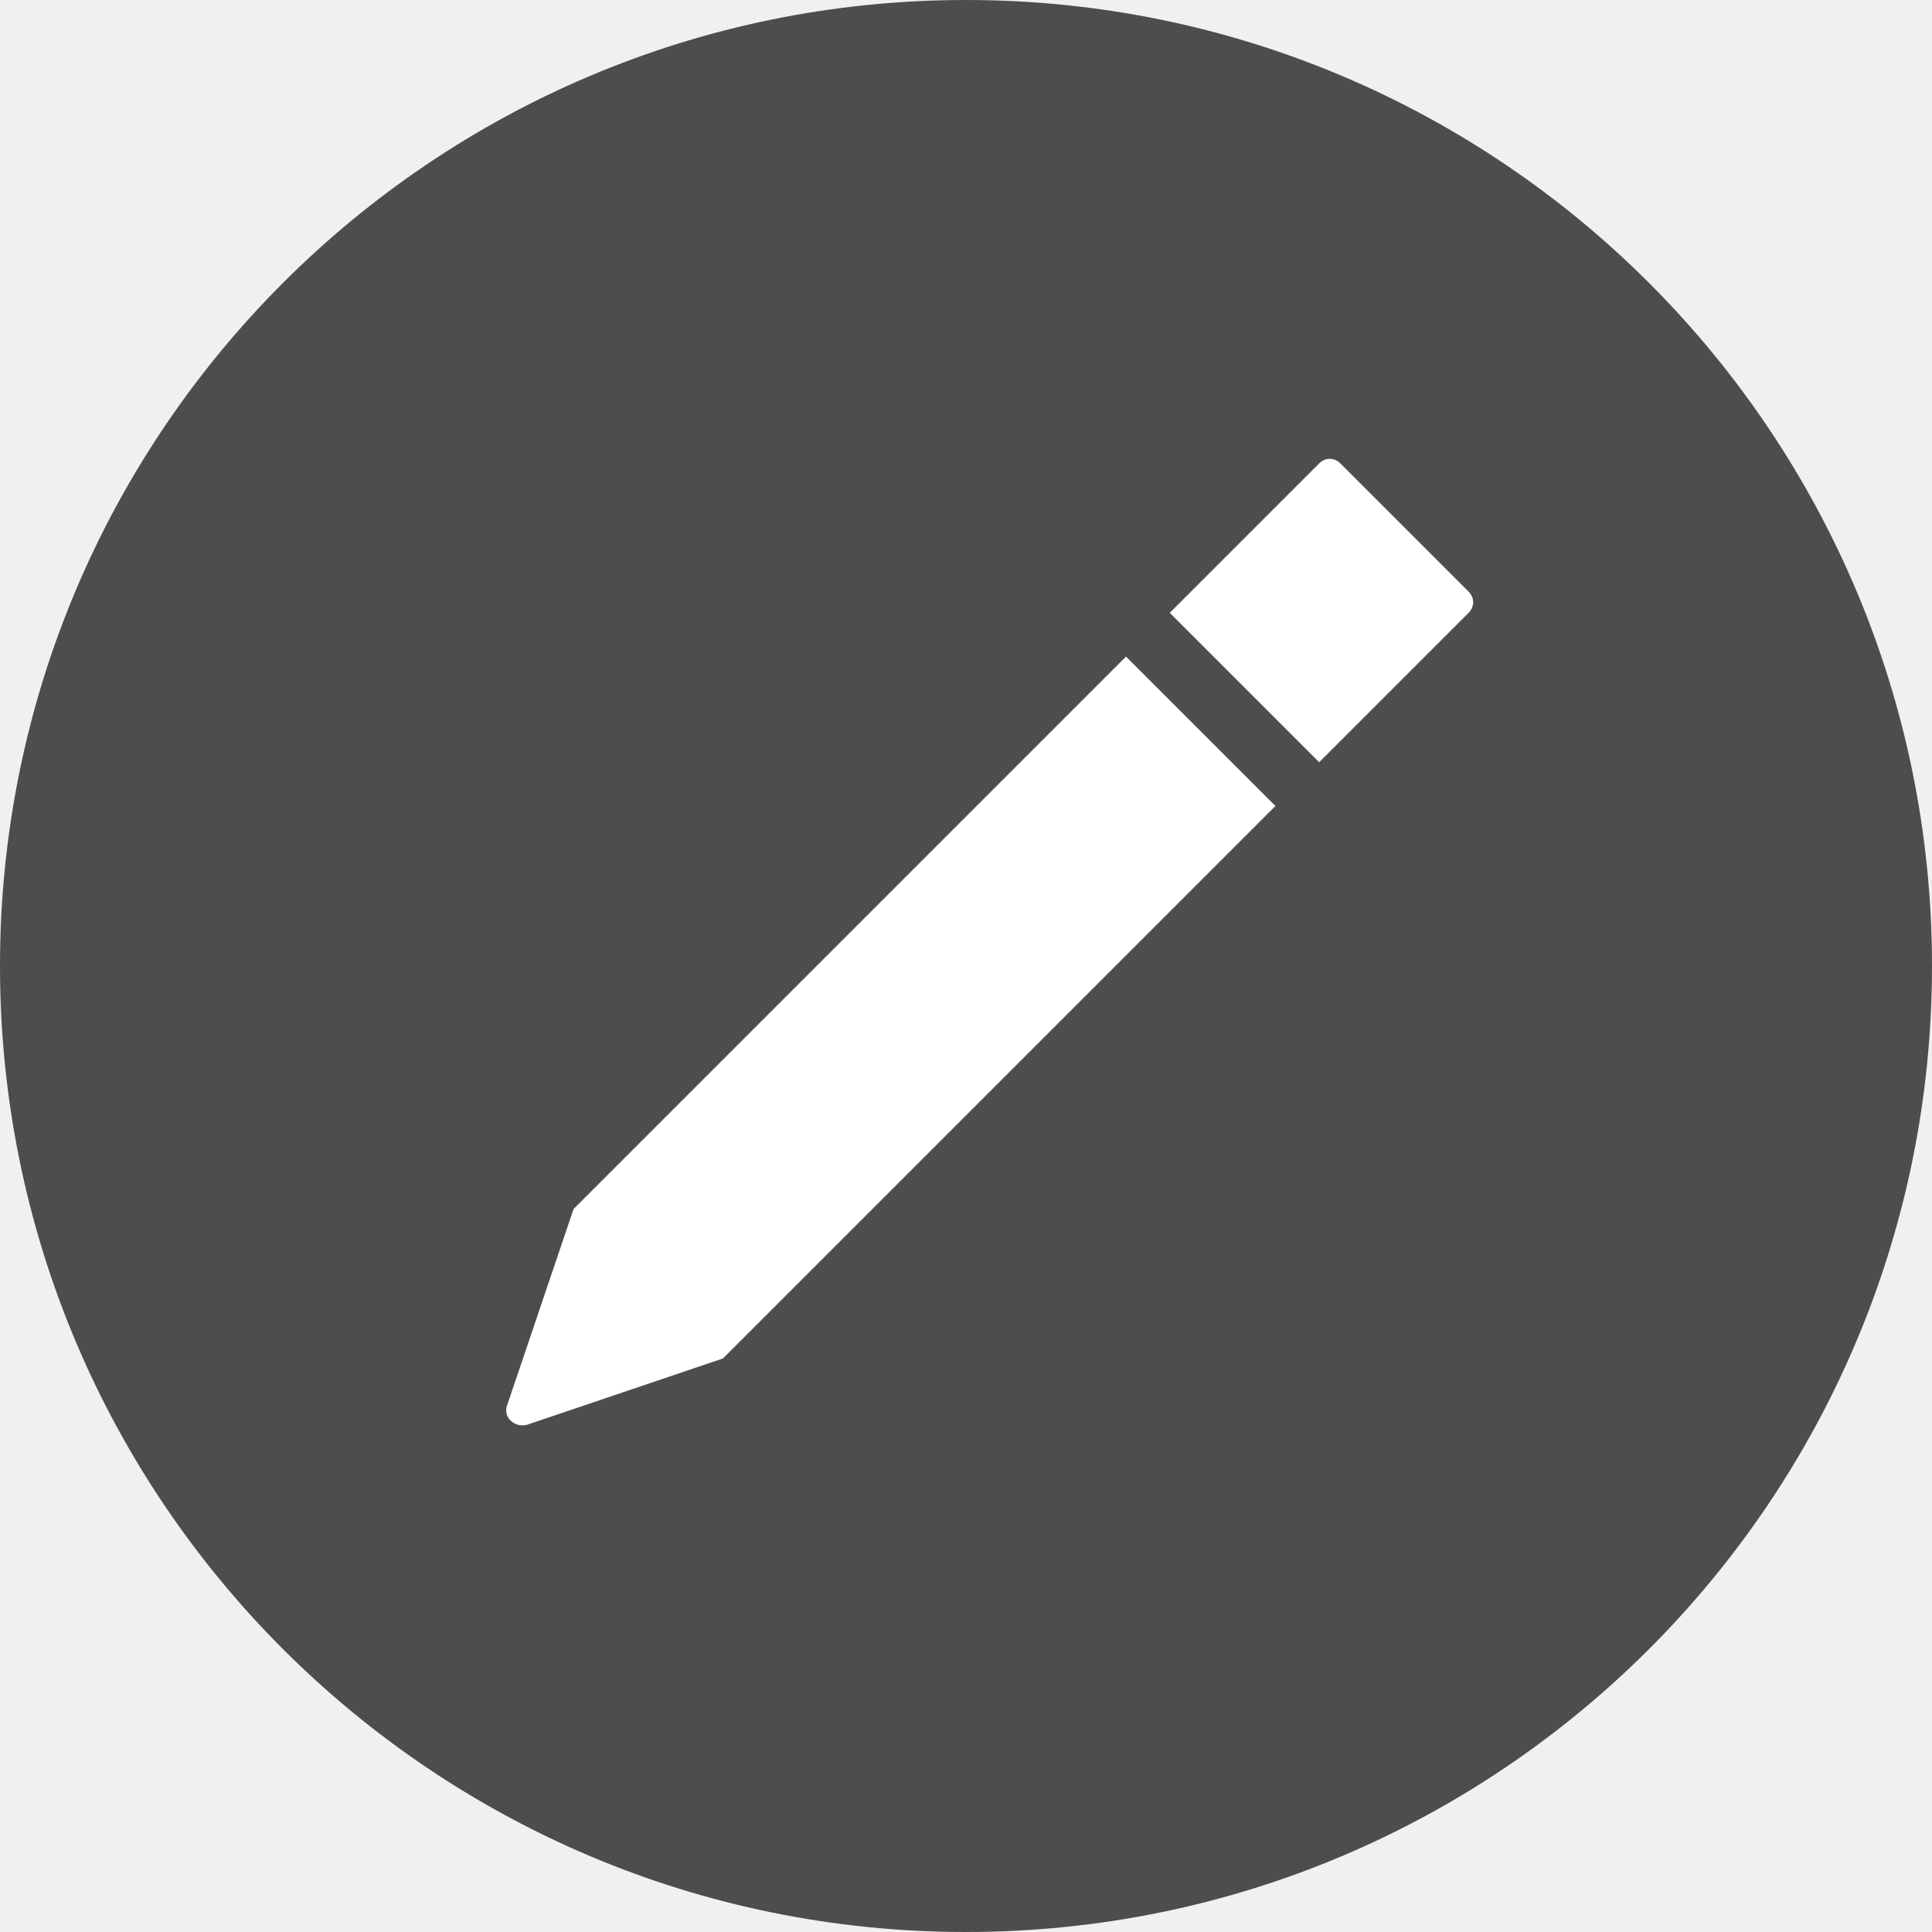
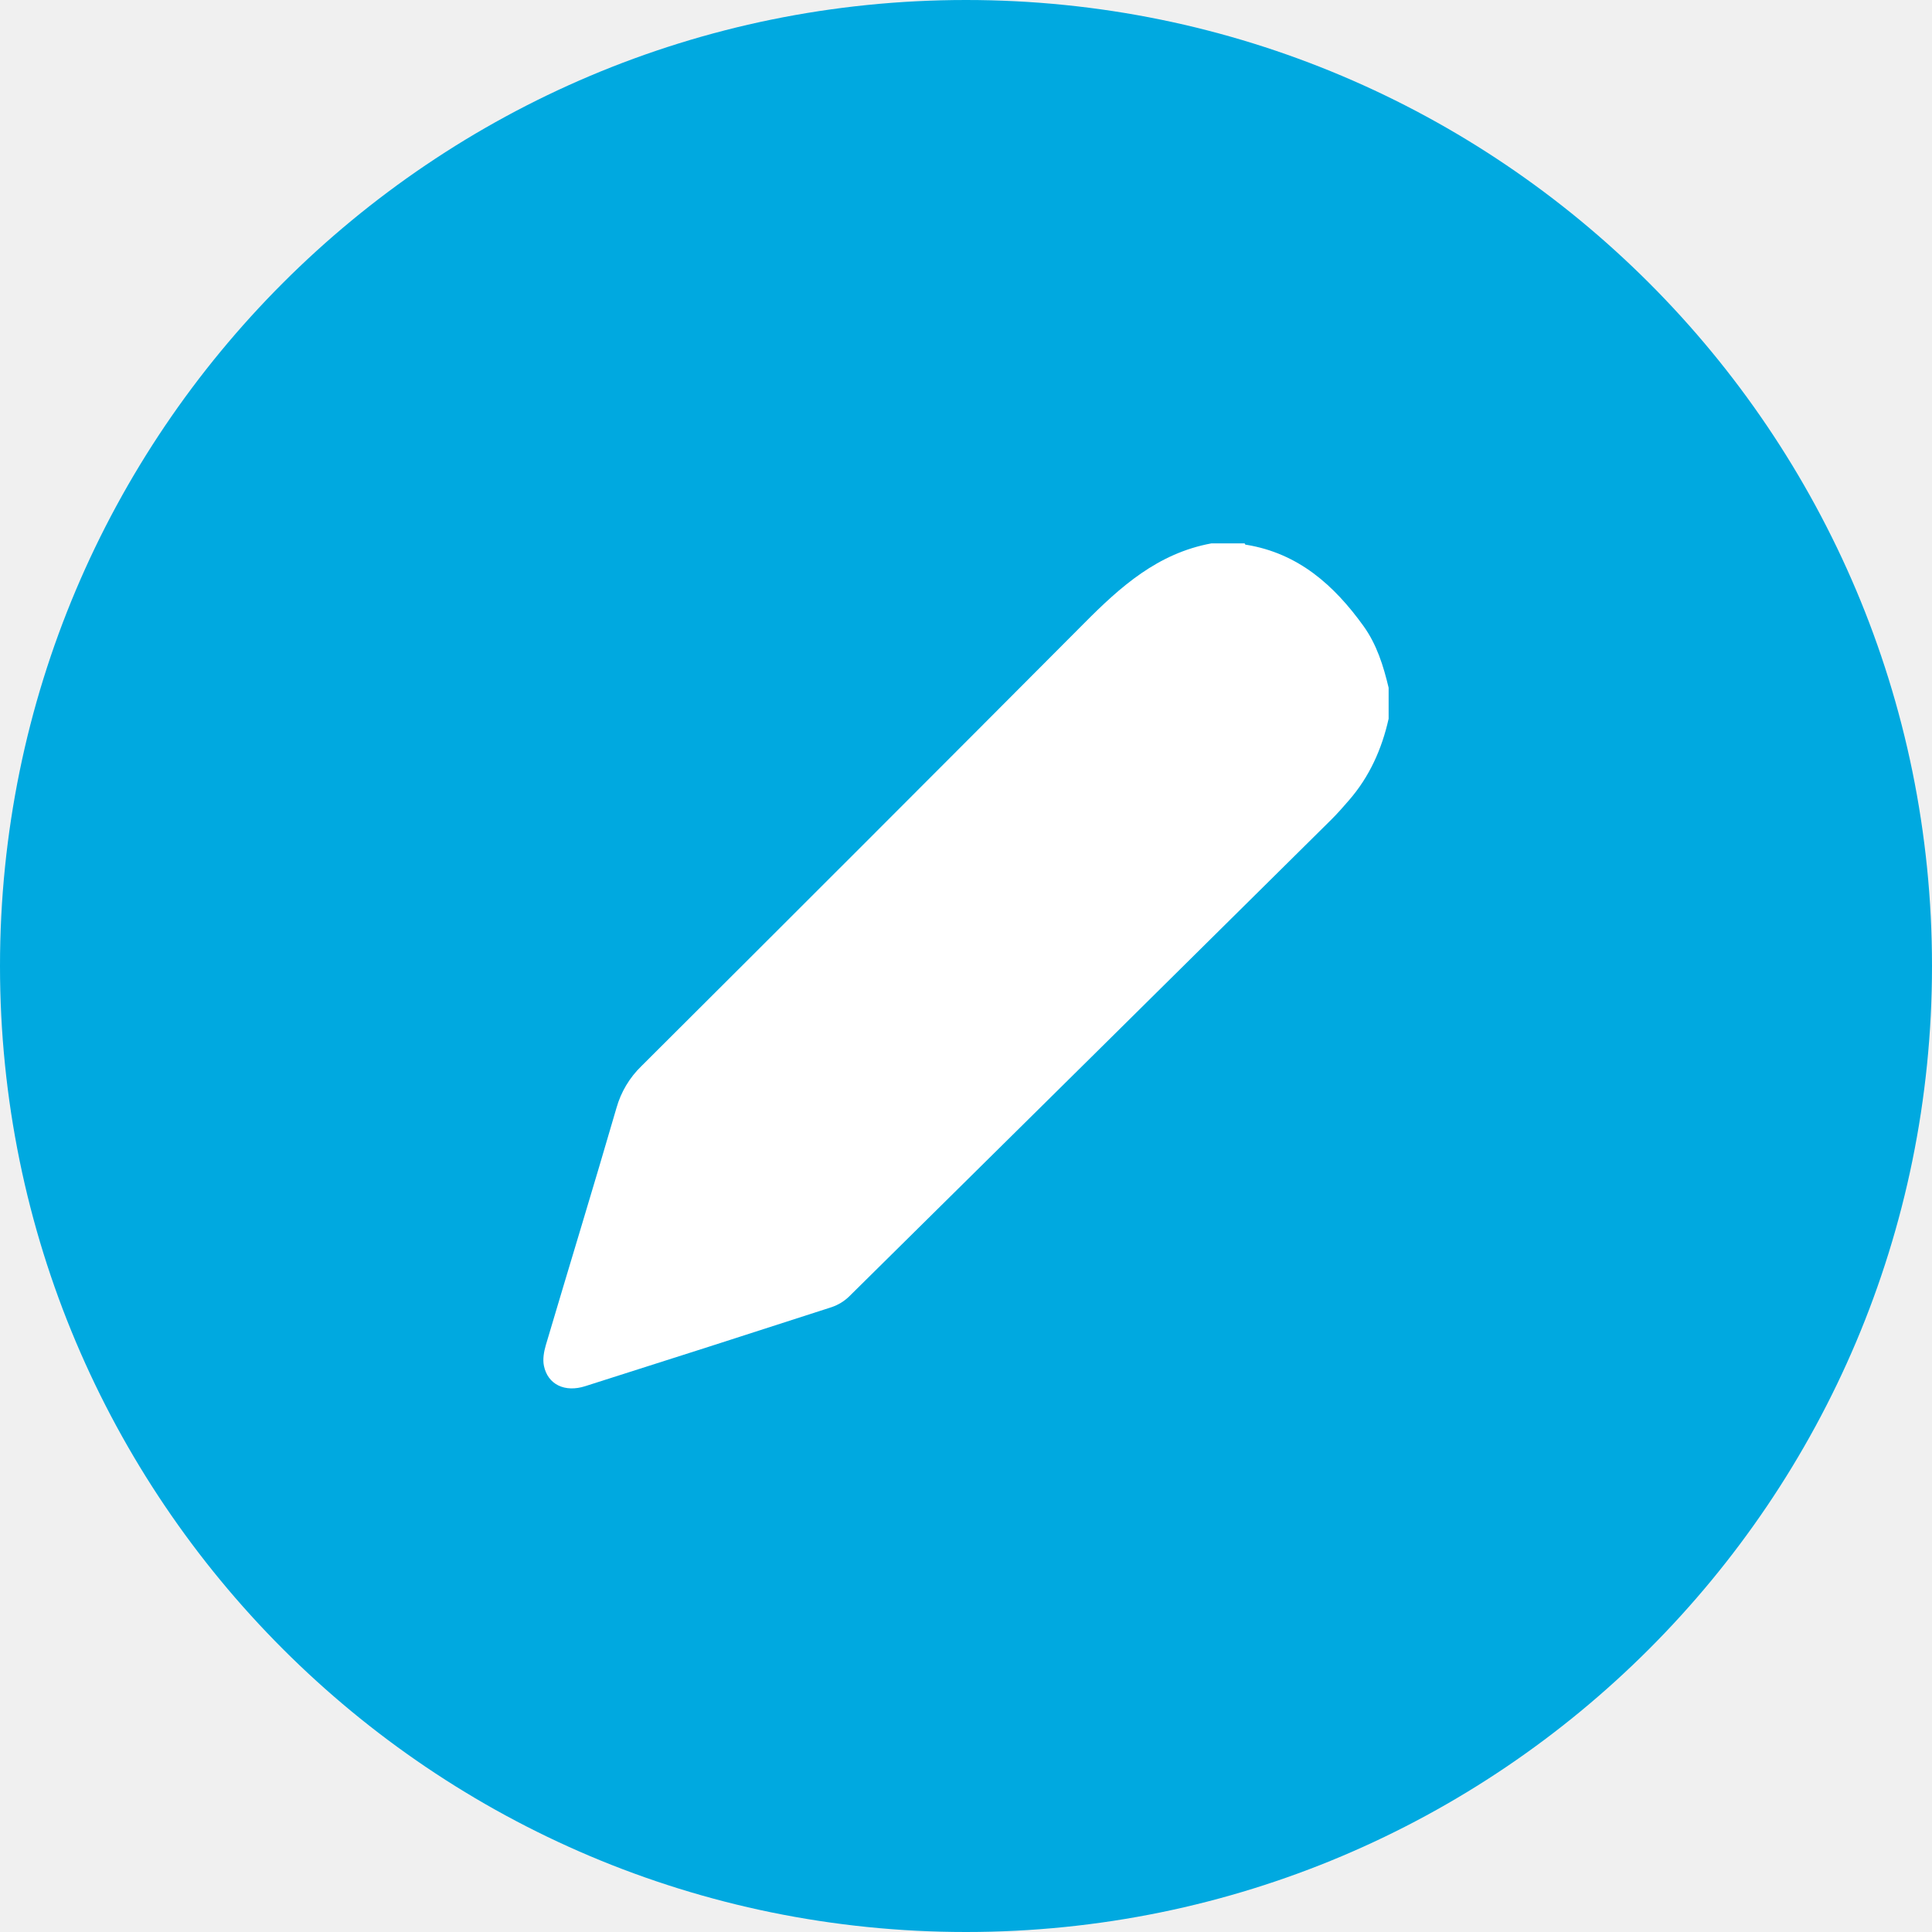
- <svg xmlns="http://www.w3.org/2000/svg" id="Layer_1" style="enable-background:new 0 0 128 128;" version="1.1" viewBox="0 0 128 128" xml:space="preserve">
-   <style type="text/css">
- 	.st0{fill:#4D4D4D;}
- 	.st1{fill:#FFFFFF;}
- </style>
-   <circle class="st0" cx="64" cy="64" r="64" />
-   <g>
-     <path class="st1" d="M87.4,50.5l9.9-9.9c0.4-0.4,0.4-1,0-1.4l-8.5-8.5c-0.4-0.4-1-0.4-1.4,0l-9.9,9.9L87.4,50.5z" />
-     <path class="st1" d="M74.6,43.5L38,80.1l-4.4,13c-0.3,0.8,0.5,1.5,1.3,1.3l13-4.4l36.6-36.6L74.6,43.5z" />
+ <svg xmlns="http://www.w3.org/2000/svg" width="128px" height="128px" viewBox="0 0 128 128" version="1.1">
+   <g id="Page-1" stroke="none" stroke-width="1" fill="none" fill-rule="evenodd">
+     <g id="edit">
+       <circle id="Oval" fill="#00A9E0" cx="64" cy="64" r="64" />
+       <path d="M92,45.563 L92,47.618 C91.552,49.625 90.733,51.454 89.375,53.018 C88.99,53.461 88.604,53.905 88.187,54.317 C77.553,64.847 66.912,75.371 56.263,85.889 C55.933,86.211 55.535,86.454 55.097,86.602 C49.665,88.362 44.227,90.106 38.784,91.834 C37.427,92.272 36.29,91.734 36.035,90.483 C35.948,90.056 36.035,89.556 36.16,89.126 C37.715,83.876 39.318,78.652 40.844,73.399 C41.141,72.346 41.711,71.391 42.497,70.631 C52.287,60.878 62.057,51.105 71.81,41.31 C74.235,38.865 76.702,36.656 80.26,36 L82.461,36 C82.5,36.109 82.535,36.086 82.576,36.093 C86.013,36.656 88.384,38.765 90.333,41.474 C91.216,42.7 91.655,44.115 92,45.563 Z" id="Path" fill="#FFFFFF" />
+     </g>
  </g>
</svg>
